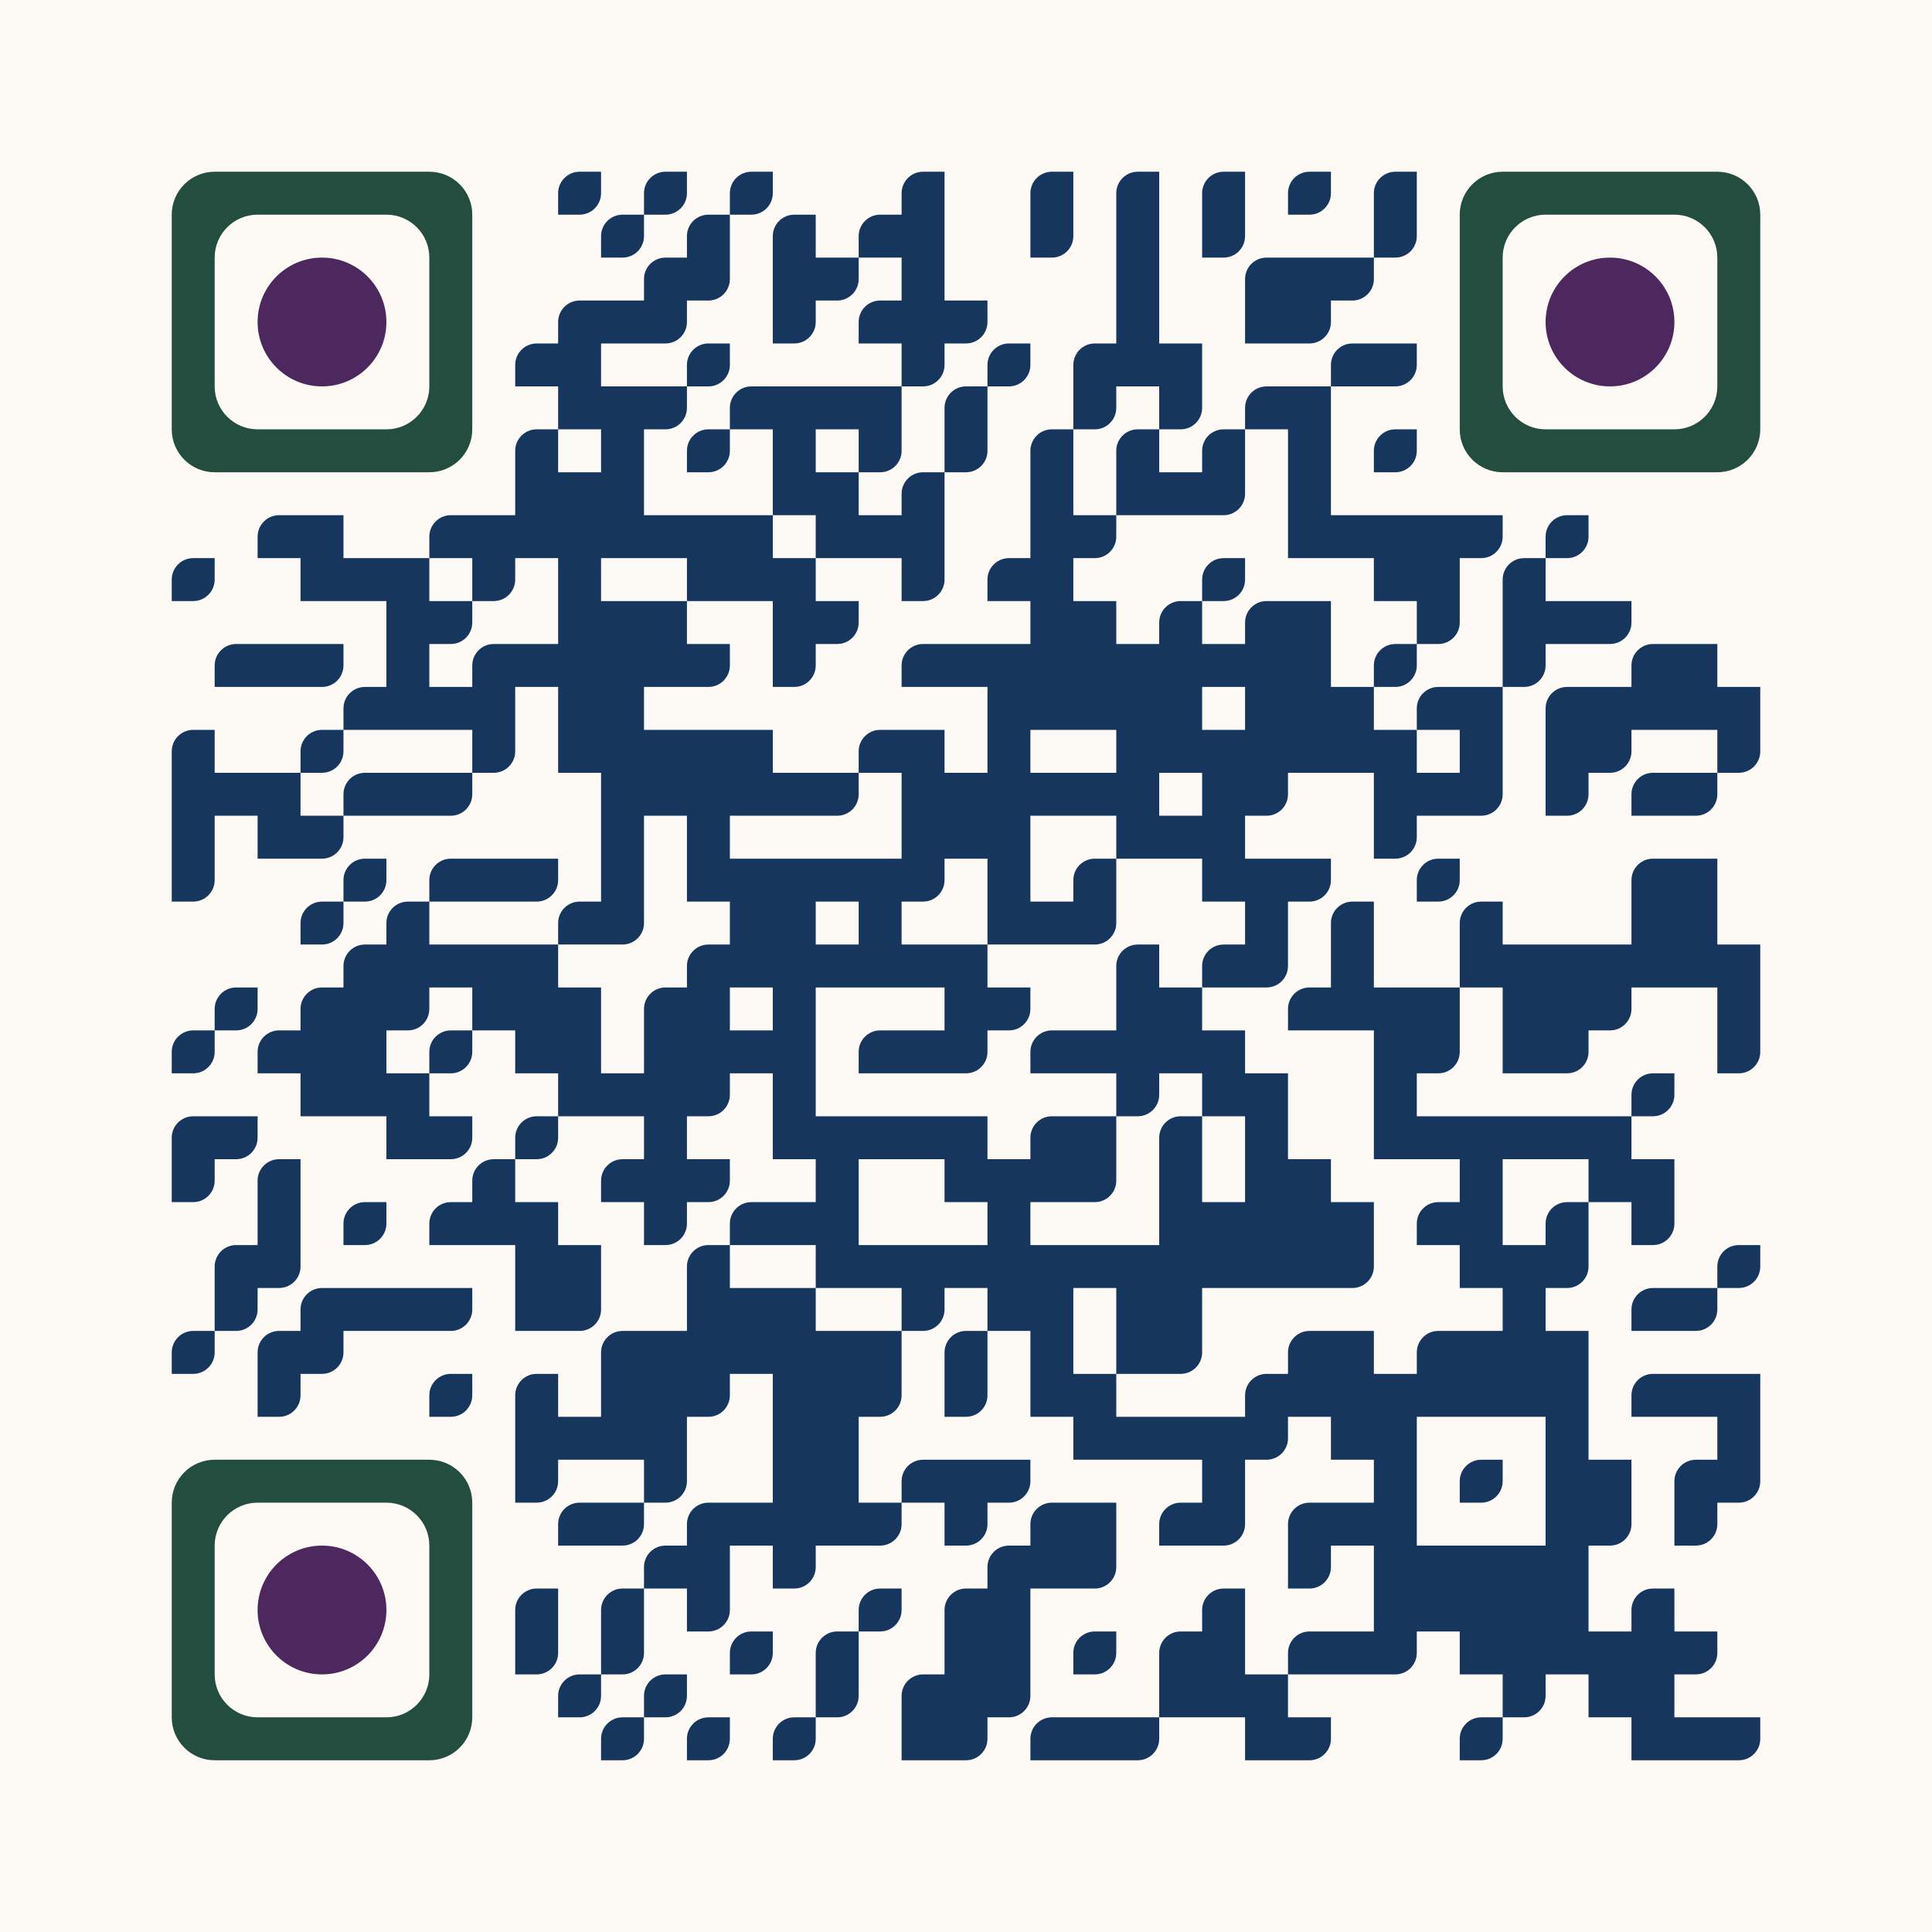
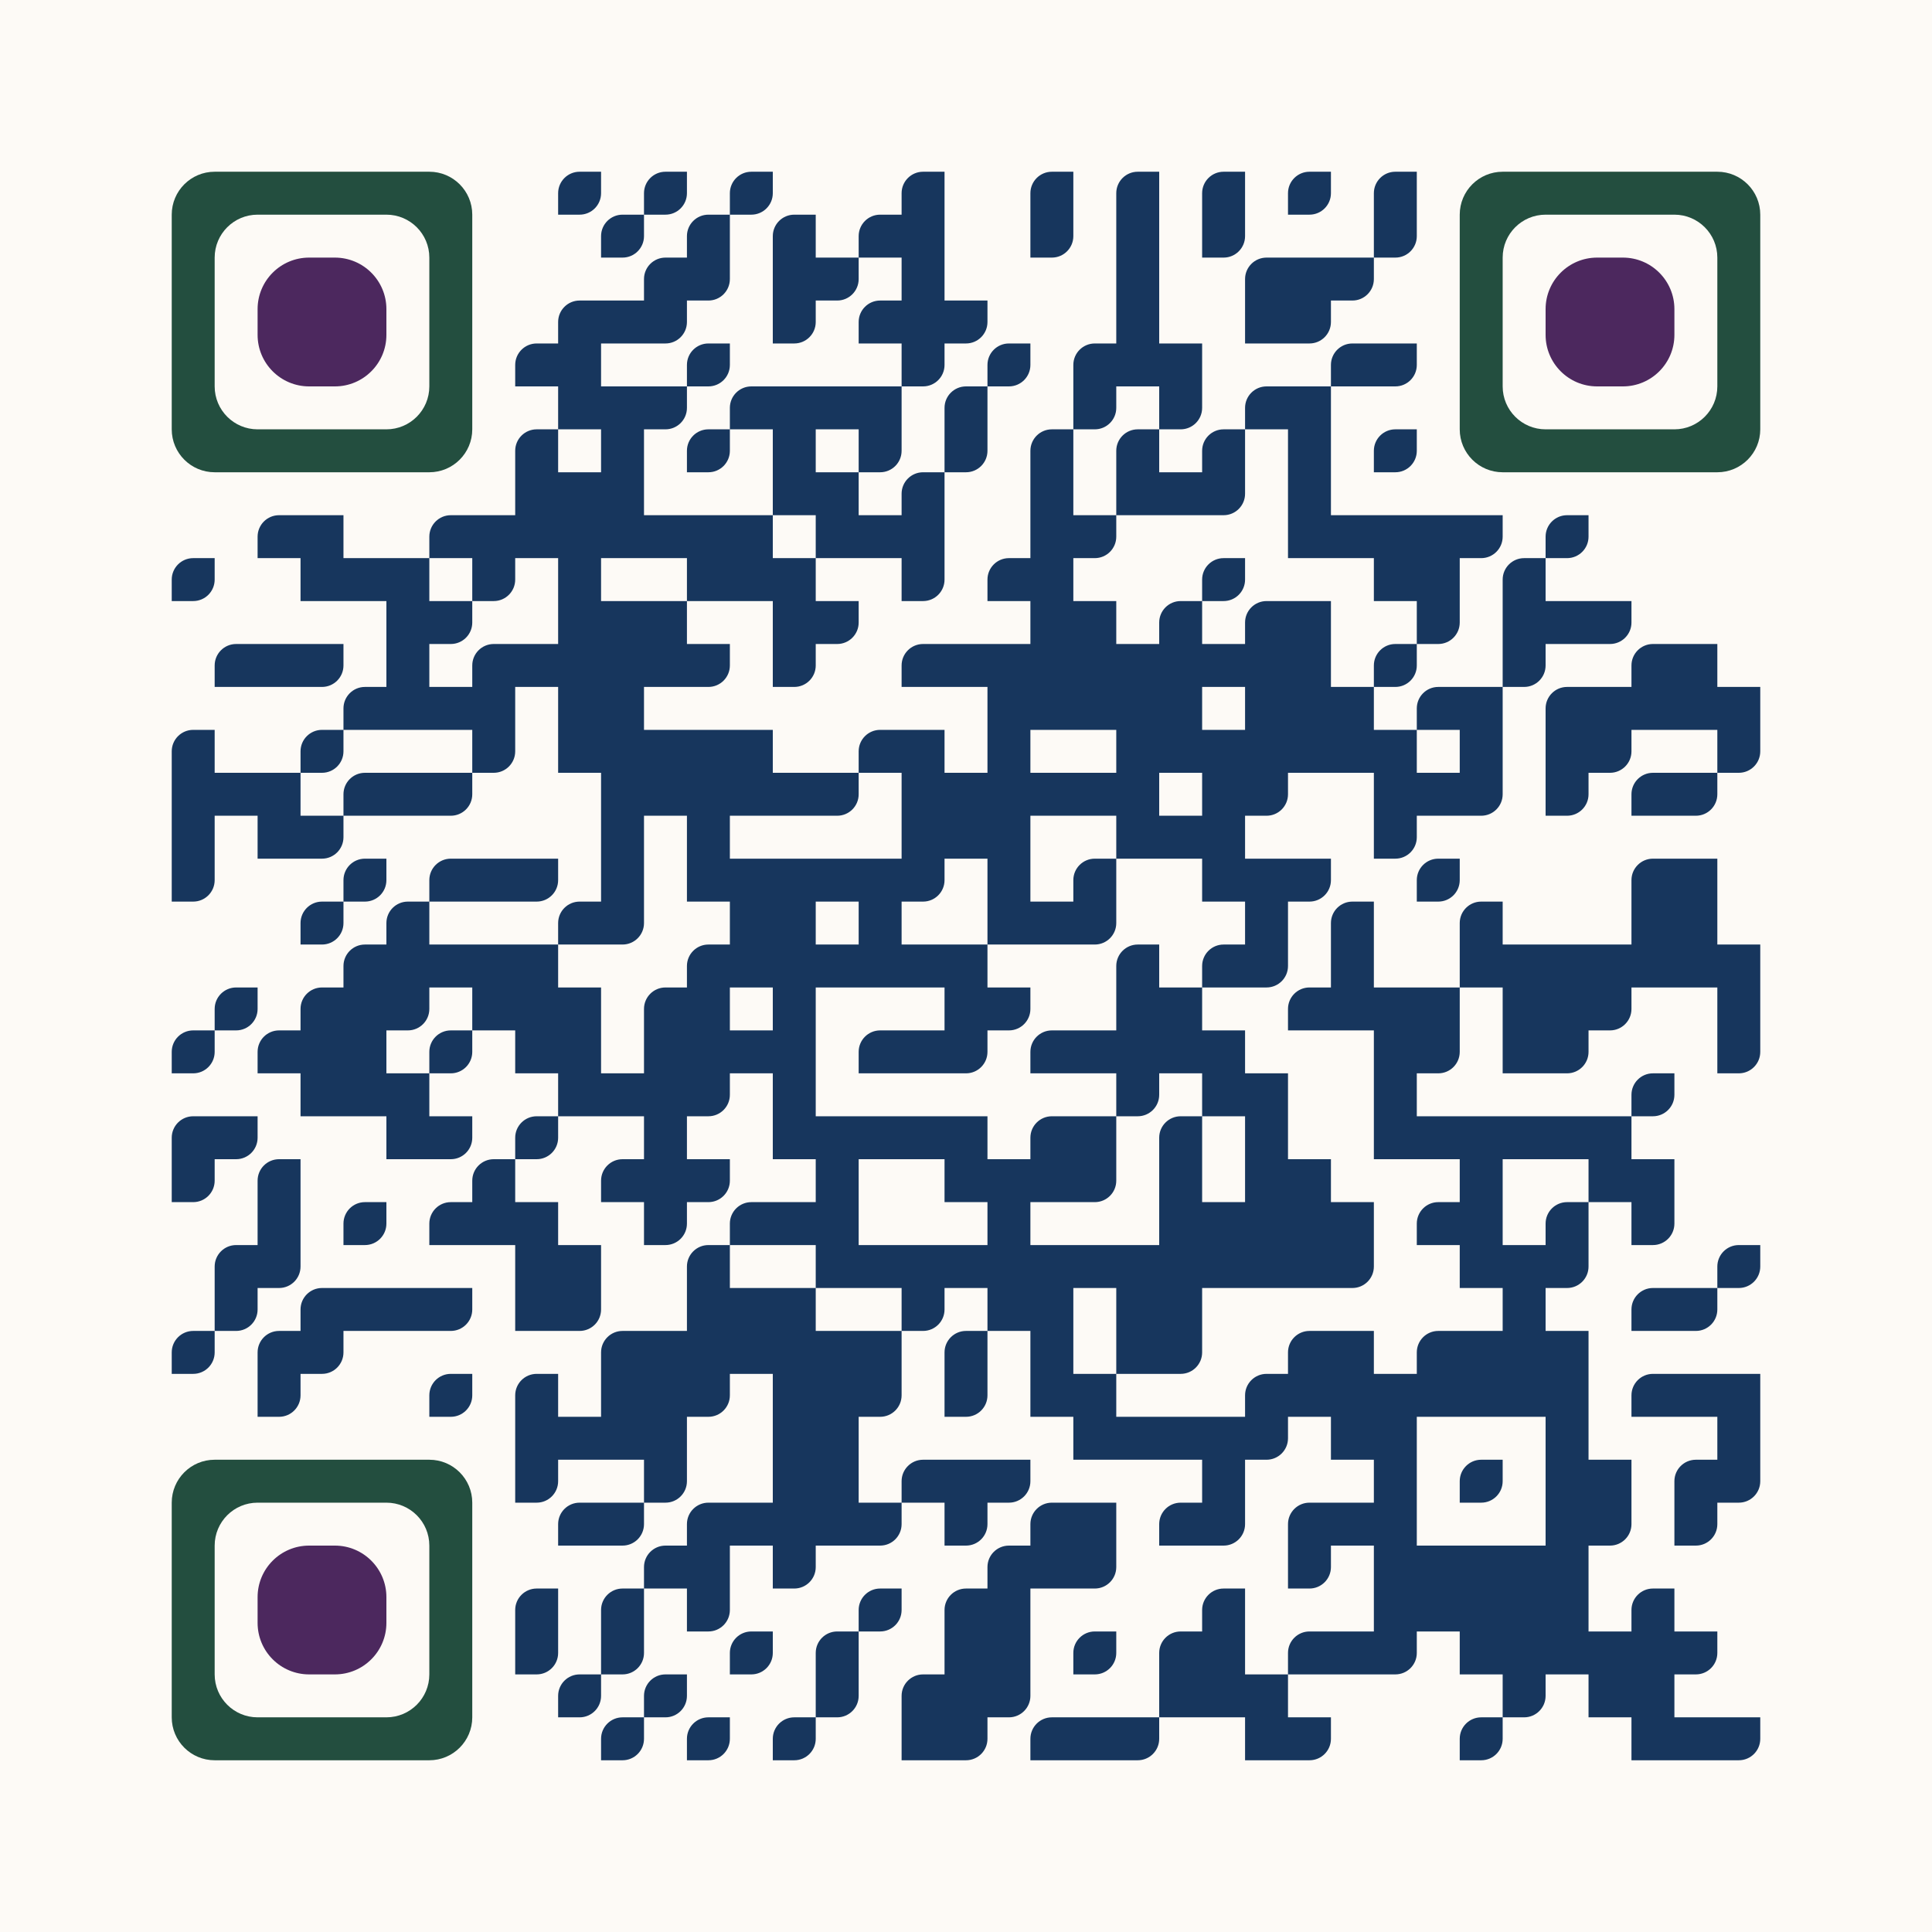
<svg xmlns="http://www.w3.org/2000/svg" width="540" height="540" viewBox="0 0 45 45" aria-hidden="true">
  <path fill="#fdfaf6" d="M0 0h45v45H0z" />
  <path fill="#17365d" fill-rule="evenodd" d="M21 5h1v3h-1ZM26 5h1v3h-1ZM18 6h1v1h-1ZM30 6h1v1h-1ZM14 7h1v1h-1ZM29 7h1v1h-1ZM13 8h1v1h-1ZM26 8h2v1h-2ZM13 9h2v1h-2ZM18 9h3v1h-3ZM30 9h1v3h-1ZM14 10h1v1h-1ZM18 10h1v1h-1ZM12 11h3v1h-3ZM18 11h2v1h-2ZM24 11h1v3h-1ZM26 11h2v1h-2ZM7 12h1v1h-1ZM11 12h7v1h-7ZM19 12h3v1h-3ZM30 12h4v1h-4ZM7 13h3v1h-3ZM13 13h1v1h-1ZM16 13h3v1h-3ZM32 13h2v1h-2ZM9 14h1v2h-1ZM13 14h3v1h-3ZM18 14h1v1h-1ZM24 14h2v1h-2ZM30 14h1v1h-1ZM35 14h2v1h-2ZM6 15h1v1h-1ZM12 15h4v1h-4ZM22 15h9v1h-9ZM39 15h1v1h-1ZM9 16h3v1h-3ZM13 16h2v1h-2ZM23 16h5v1h-5ZM29 16h3v1h-3ZM34 16h1v2h-1ZM37 16h4v1h-4ZM13 17h5v1h-5ZM21 17h1v1h-1ZM23 17h1v1h-1ZM26 17h7v1h-7ZM36 17h1v1h-1ZM4 18h3v1h-3ZM9 18h1v1h-1ZM14 18h5v1h-5ZM21 18h6v1h-6ZM28 18h1v1h-1ZM32 18h2v1h-2ZM4 19h1v1h-1ZM6 19h1v1h-1ZM14 19h1v2h-1ZM16 19h1v1h-1ZM21 19h3v1h-3ZM26 19h3v1h-3ZM11 20h1v1h-1ZM16 20h5v1h-5ZM23 20h1v1h-1ZM28 20h2v1h-2ZM39 20h1v1h-1ZM17 21h2v1h-2ZM20 21h1v1h-1ZM23 21h2v1h-2ZM29 21h1v1h-1ZM38 21h2v1h-2ZM9 22h4v1h-4ZM17 22h6v1h-6ZM31 22h1v1h-1ZM34 22h7v1h-7ZM8 23h1v1h-1ZM11 23h3v1h-3ZM16 23h1v1h-1ZM18 23h1v1h-1ZM22 23h1v1h-1ZM26 23h2v1h-2ZM31 23h3v1h-3ZM35 23h2v1h-2ZM40 23h1v1h-1ZM7 24h2v1h-2ZM12 24h2v1h-2ZM15 24h4v1h-4ZM21 24h1v1h-1ZM25 24h4v1h-4ZM32 24h1v2h-1ZM35 24h1v1h-1ZM7 25h3v1h-3ZM13 25h3v1h-3ZM18 25h1v1h-1ZM28 25h2v1h-2ZM9 26h1v1h-1ZM15 26h1v2h-1ZM18 26h5v1h-5ZM25 26h1v1h-1ZM29 26h1v1h-1ZM32 26h6v1h-6ZM19 27h1v1h-1ZM22 27h3v1h-3ZM27 27h1v1h-1ZM29 27h2v1h-2ZM34 27h1v2h-1ZM37 27h2v1h-2ZM6 28h1v1h-1ZM11 28h2v1h-2ZM18 28h2v1h-2ZM23 28h1v1h-1ZM27 28h5v1h-5ZM12 29h2v1h-2ZM19 29h12v1h-12ZM34 29h2v1h-2ZM8 30h2v1h-2ZM12 30h1v1h-1ZM16 30h3v1h-3ZM23 30h2v1h-2ZM26 30h2v1h-2ZM35 30h1v1h-1ZM15 31h6v1h-6ZM24 31h1v1h-1ZM26 31h1v1h-1ZM31 31h1v1h-1ZM34 31h3v1h-3ZM14 32h2v1h-2ZM18 32h2v3h-2ZM24 32h2v1h-2ZM30 32h7v1h-7ZM39 32h2v1h-2ZM12 33h4v1h-4ZM25 33h4v1h-4ZM31 33h2v1h-2ZM36 33h1v1h-1ZM40 33h1v1h-1ZM22 34h1v1h-1ZM28 34h1v1h-1ZM32 34h1v1h-1ZM36 34h2v1h-2ZM17 35h3v1h-3ZM25 35h1v1h-1ZM31 35h2v1h-2ZM36 35h1v1h-1ZM16 36h1v1h-1ZM24 36h1v1h-1ZM32 36h5v2h-5ZM23 37h1v1h-1ZM22 38h2v1h-2ZM28 38h1v1h-1ZM31 38h1v1h-1ZM34 38h5v1h-5ZM22 39h1v1h-1ZM27 39h3v1h-3ZM37 39h2v1h-2ZM21 40h1v1h-1ZM25 40h1v1h-1ZM29 40h1v1h-1ZM38 40h2v1h-2ZM14 4L13.5 4A0.5 0.5 0 0 0 13 4.5L13 5L13.5 5A0.5 0.5 0 0 0 14 4.5ZM16 4L15.5 4A0.5 0.5 0 0 0 15 4.5L15 5L15.5 5A0.5 0.5 0 0 0 16 4.5ZM18 4L17.5 4A0.5 0.5 0 0 0 17 4.5L17 5L17.5 5A0.5 0.5 0 0 0 18 4.5ZM21 5L22 5L22 4L21.5 4A0.5 0.5 0 0 0 21 4.5ZM24 5L25 5L25 4L24.5 4A0.5 0.5 0 0 0 24 4.5ZM26 5L27 5L27 4L26.5 4A0.5 0.5 0 0 0 26 4.5ZM28 5L29 5L29 4L28.5 4A0.5 0.5 0 0 0 28 4.5ZM31 4L30.5 4A0.5 0.5 0 0 0 30 4.5L30 5L30.5 5A0.5 0.5 0 0 0 31 4.5ZM32 5L33 5L33 4L32.5 4A0.5 0.5 0 0 0 32 4.5ZM15 5L14.5 5A0.5 0.5 0 0 0 14 5.5L14 6L14.5 6A0.5 0.5 0 0 0 15 5.5ZM16 6L17 6L17 5L16.5 5A0.5 0.5 0 0 0 16 5.5ZM18 6L19 6L19 5L18.5 5A0.5 0.5 0 0 0 18 5.5ZM20 6L21 6L21 5L20.5 5A0.5 0.5 0 0 0 20 5.5ZM25 5L24 5L24 6L24.5 6A0.5 0.5 0 0 0 25 5.5ZM29 5L28 5L28 6L28.5 6A0.5 0.5 0 0 0 29 5.5ZM33 5L32 5L32 6L32.5 6A0.5 0.5 0 0 0 33 5.5ZM15 7L16 7L16 6L15.5 6A0.5 0.5 0 0 0 15 6.5ZM17 6L16 6L16 7L16.5 7A0.5 0.5 0 0 0 17 6.5ZM20 6L19 6L19 7L19.5 7A0.5 0.5 0 0 0 20 6.5ZM29 7L30 7L30 6L29.5 6A0.5 0.5 0 0 0 29 6.5ZM32 6L31 6L31 7L31.5 7A0.5 0.5 0 0 0 32 6.5ZM13 8L14 8L14 7L13.5 7A0.5 0.5 0 0 0 13 7.5ZM16 7L15 7L15 8L15.5 8A0.5 0.5 0 0 0 16 7.5ZM19 7L18 7L18 8L18.5 8A0.5 0.5 0 0 0 19 7.5ZM20 8L21 8L21 7L20.5 7A0.5 0.5 0 0 0 20 7.5ZM23 7L22 7L22 8L22.5 8A0.5 0.5 0 0 0 23 7.5ZM31 7L30 7L30 8L30.5 8A0.5 0.5 0 0 0 31 7.5ZM12 9L13 9L13 8L12.5 8A0.5 0.5 0 0 0 12 8.5ZM17 8L16.5 8A0.5 0.5 0 0 0 16 8.5L16 9L16.5 9A0.5 0.5 0 0 0 17 8.5ZM22 8L21 8L21 9L21.5 9A0.5 0.5 0 0 0 22 8.5ZM24 8L23.5 8A0.5 0.5 0 0 0 23 8.5L23 9L23.5 9A0.5 0.5 0 0 0 24 8.5ZM25 9L26 9L26 8L25.5 8A0.5 0.5 0 0 0 25 8.5ZM31 9L32 9L32 8L31.5 8A0.5 0.5 0 0 0 31 8.5ZM33 8L32 8L32 9L32.5 9A0.5 0.5 0 0 0 33 8.5ZM16 9L15 9L15 10L15.5 10A0.5 0.5 0 0 0 16 9.5ZM17 10L18 10L18 9L17.5 9A0.5 0.5 0 0 0 17 9.5ZM22 10L23 10L23 9L22.5 9A0.5 0.5 0 0 0 22 9.5ZM26 9L25 9L25 10L25.5 10A0.5 0.5 0 0 0 26 9.5ZM28 9L27 9L27 10L27.5 10A0.5 0.5 0 0 0 28 9.5ZM29 10L30 10L30 9L29.5 9A0.5 0.5 0 0 0 29 9.5ZM12 11L13 11L13 10L12.5 10A0.5 0.5 0 0 0 12 10.5ZM17 10L16.5 10A0.5 0.5 0 0 0 16 10.5L16 11L16.5 11A0.5 0.5 0 0 0 17 10.5ZM21 10L20 10L20 11L20.5 11A0.5 0.5 0 0 0 21 10.5ZM23 10L22 10L22 11L22.5 11A0.5 0.5 0 0 0 23 10.5ZM24 11L25 11L25 10L24.5 10A0.5 0.5 0 0 0 24 10.5ZM26 11L27 11L27 10L26.5 10A0.5 0.5 0 0 0 26 10.5ZM28 11L29 11L29 10L28.5 10A0.5 0.5 0 0 0 28 10.5ZM33 10L32.5 10A0.5 0.5 0 0 0 32 10.5L32 11L32.5 11A0.5 0.5 0 0 0 33 10.5ZM21 12L22 12L22 11L21.5 11A0.5 0.5 0 0 0 21 11.5ZM29 11L28 11L28 12L28.5 12A0.5 0.5 0 0 0 29 11.5ZM6 13L7 13L7 12L6.5 12A0.5 0.5 0 0 0 6 12.5ZM10 13L11 13L11 12L10.5 12A0.5 0.5 0 0 0 10 12.5ZM26 12L25 12L25 13L25.5 13A0.5 0.5 0 0 0 26 12.5ZM35 12L34 12L34 13L34.5 13A0.5 0.5 0 0 0 35 12.5ZM37 12L36.5 12A0.5 0.5 0 0 0 36 12.5L36 13L36.5 13A0.5 0.5 0 0 0 37 12.5ZM5 13L4.5 13A0.5 0.5 0 0 0 4 13.5L4 14L4.5 14A0.5 0.5 0 0 0 5 13.5ZM12 13L11 13L11 14L11.5 14A0.5 0.5 0 0 0 12 13.5ZM22 13L21 13L21 14L21.5 14A0.5 0.5 0 0 0 22 13.5ZM23 14L24 14L24 13L23.5 13A0.5 0.5 0 0 0 23 13.5ZM29 13L28.5 13A0.5 0.5 0 0 0 28 13.5L28 14L28.5 14A0.5 0.5 0 0 0 29 13.5ZM35 14L36 14L36 13L35.5 13A0.5 0.5 0 0 0 35 13.5ZM11 14L10 14L10 15L10.5 15A0.5 0.5 0 0 0 11 14.5ZM20 14L19 14L19 15L19.5 15A0.5 0.5 0 0 0 20 14.5ZM27 15L28 15L28 14L27.5 14A0.5 0.5 0 0 0 27 14.5ZM29 15L30 15L30 14L29.5 14A0.5 0.5 0 0 0 29 14.5ZM34 14L33 14L33 15L33.5 15A0.5 0.5 0 0 0 34 14.5ZM38 14L37 14L37 15L37.5 15A0.5 0.5 0 0 0 38 14.5ZM5 16L6 16L6 15L5.5 15A0.5 0.5 0 0 0 5 15.5ZM8 15L7 15L7 16L7.5 16A0.5 0.5 0 0 0 8 15.5ZM11 16L12 16L12 15L11.5 15A0.5 0.5 0 0 0 11 15.5ZM17 15L16 15L16 16L16.5 16A0.5 0.5 0 0 0 17 15.5ZM19 15L18 15L18 16L18.5 16A0.5 0.5 0 0 0 19 15.5ZM21 16L22 16L22 15L21.5 15A0.5 0.5 0 0 0 21 15.5ZM33 15L32.5 15A0.5 0.5 0 0 0 32 15.5L32 16L32.5 16A0.5 0.5 0 0 0 33 15.5ZM36 15L35 15L35 16L35.5 16A0.5 0.5 0 0 0 36 15.5ZM38 16L39 16L39 15L38.5 15A0.5 0.5 0 0 0 38 15.5ZM8 17L9 17L9 16L8.5 16A0.5 0.5 0 0 0 8 16.5ZM33 17L34 17L34 16L33.5 16A0.5 0.5 0 0 0 33 16.5ZM36 17L37 17L37 16L36.5 16A0.5 0.5 0 0 0 36 16.5ZM4 18L5 18L5 17L4.5 17A0.5 0.5 0 0 0 4 17.5ZM8 17L7.5 17A0.5 0.5 0 0 0 7 17.5L7 18L7.5 18A0.5 0.5 0 0 0 8 17.5ZM12 17L11 17L11 18L11.5 18A0.5 0.5 0 0 0 12 17.5ZM20 18L21 18L21 17L20.5 17A0.5 0.5 0 0 0 20 17.5ZM38 17L37 17L37 18L37.5 18A0.5 0.5 0 0 0 38 17.5ZM41 17L40 17L40 18L40.5 18A0.5 0.5 0 0 0 41 17.5ZM8 19L9 19L9 18L8.5 18A0.5 0.5 0 0 0 8 18.5ZM11 18L10 18L10 19L10.5 19A0.5 0.5 0 0 0 11 18.5ZM20 18L19 18L19 19L19.5 19A0.5 0.5 0 0 0 20 18.5ZM30 18L29 18L29 19L29.5 19A0.5 0.5 0 0 0 30 18.5ZM35 18L34 18L34 19L34.5 19A0.5 0.5 0 0 0 35 18.5ZM37 18L36 18L36 19L36.5 19A0.5 0.5 0 0 0 37 18.5ZM38 19L39 19L39 18L38.5 18A0.5 0.5 0 0 0 38 18.5ZM40 18L39 18L39 19L39.5 19A0.5 0.5 0 0 0 40 18.5ZM8 19L7 19L7 20L7.5 20A0.5 0.5 0 0 0 8 19.5ZM33 19L32 19L32 20L32.5 20A0.5 0.5 0 0 0 33 19.5ZM5 20L4 20L4 21L4.5 21A0.5 0.5 0 0 0 5 20.5ZM9 20L8.5 20A0.5 0.5 0 0 0 8 20.5L8 21L8.5 21A0.5 0.5 0 0 0 9 20.5ZM10 21L11 21L11 20L10.5 20A0.5 0.5 0 0 0 10 20.5ZM13 20L12 20L12 21L12.5 21A0.5 0.5 0 0 0 13 20.5ZM22 20L21 20L21 21L21.5 21A0.5 0.5 0 0 0 22 20.5ZM25 21L26 21L26 20L25.5 20A0.5 0.5 0 0 0 25 20.5ZM31 20L30 20L30 21L30.5 21A0.5 0.5 0 0 0 31 20.5ZM34 20L33.5 20A0.5 0.5 0 0 0 33 20.5L33 21L33.5 21A0.5 0.5 0 0 0 34 20.5ZM38 21L39 21L39 20L38.5 20A0.5 0.5 0 0 0 38 20.5ZM8 21L7.5 21A0.5 0.5 0 0 0 7 21.5L7 22L7.5 22A0.5 0.5 0 0 0 8 21.5ZM9 22L10 22L10 21L9.5 21A0.5 0.5 0 0 0 9 21.5ZM13 22L14 22L14 21L13.5 21A0.5 0.5 0 0 0 13 21.5ZM15 21L14 21L14 22L14.5 22A0.5 0.5 0 0 0 15 21.5ZM26 21L25 21L25 22L25.5 22A0.5 0.5 0 0 0 26 21.5ZM31 22L32 22L32 21L31.5 21A0.5 0.5 0 0 0 31 21.5ZM34 22L35 22L35 21L34.5 21A0.5 0.5 0 0 0 34 21.5ZM8 23L9 23L9 22L8.5 22A0.5 0.5 0 0 0 8 22.5ZM16 23L17 23L17 22L16.5 22A0.5 0.5 0 0 0 16 22.5ZM26 23L27 23L27 22L26.5 22A0.5 0.5 0 0 0 26 22.5ZM28 23L29 23L29 22L28.5 22A0.5 0.5 0 0 0 28 22.5ZM30 22L29 22L29 23L29.5 23A0.5 0.5 0 0 0 30 22.5ZM6 23L5.5 23A0.5 0.5 0 0 0 5 23.5L5 24L5.5 24A0.5 0.5 0 0 0 6 23.5ZM7 24L8 24L8 23L7.5 23A0.5 0.5 0 0 0 7 23.5ZM10 23L9 23L9 24L9.5 24A0.5 0.5 0 0 0 10 23.5ZM15 24L16 24L16 23L15.5 23A0.5 0.5 0 0 0 15 23.5ZM24 23L23 23L23 24L23.5 24A0.5 0.5 0 0 0 24 23.5ZM30 24L31 24L31 23L30.5 23A0.5 0.5 0 0 0 30 23.5ZM38 23L37 23L37 24L37.5 24A0.5 0.5 0 0 0 38 23.5ZM5 24L4.5 24A0.5 0.5 0 0 0 4 24.5L4 25L4.5 25A0.5 0.5 0 0 0 5 24.5ZM6 25L7 25L7 24L6.5 24A0.5 0.5 0 0 0 6 24.5ZM11 24L10.5 24A0.5 0.5 0 0 0 10 24.5L10 25L10.5 25A0.5 0.5 0 0 0 11 24.5ZM20 25L21 25L21 24L20.5 24A0.5 0.5 0 0 0 20 24.5ZM23 24L22 24L22 25L22.5 25A0.5 0.5 0 0 0 23 24.5ZM24 25L25 25L25 24L24.5 24A0.5 0.5 0 0 0 24 24.5ZM34 24L33 24L33 25L33.5 25A0.5 0.5 0 0 0 34 24.5ZM37 24L36 24L36 25L36.5 25A0.5 0.5 0 0 0 37 24.5ZM41 24L40 24L40 25L40.5 25A0.5 0.5 0 0 0 41 24.5ZM17 25L16 25L16 26L16.5 26A0.5 0.5 0 0 0 17 25.5ZM27 25L26 25L26 26L26.5 26A0.5 0.5 0 0 0 27 25.5ZM39 25L38.5 25A0.5 0.5 0 0 0 38 25.5L38 26L38.5 26A0.5 0.5 0 0 0 39 25.5ZM4 27L5 27L5 26L4.5 26A0.5 0.5 0 0 0 4 26.5ZM6 26L5 26L5 27L5.5 27A0.5 0.5 0 0 0 6 26.5ZM11 26L10 26L10 27L10.5 27A0.5 0.5 0 0 0 11 26.5ZM13 26L12.5 26A0.5 0.5 0 0 0 12 26.5L12 27L12.5 27A0.5 0.5 0 0 0 13 26.5ZM24 27L25 27L25 26L24.5 26A0.5 0.5 0 0 0 24 26.5ZM27 27L28 27L28 26L27.5 26A0.5 0.5 0 0 0 27 26.5ZM5 27L4 27L4 28L4.5 28A0.5 0.5 0 0 0 5 27.5ZM6 28L7 28L7 27L6.5 27A0.5 0.5 0 0 0 6 27.5ZM11 28L12 28L12 27L11.5 27A0.5 0.5 0 0 0 11 27.5ZM14 28L15 28L15 27L14.5 27A0.5 0.5 0 0 0 14 27.5ZM17 27L16 27L16 28L16.5 28A0.5 0.5 0 0 0 17 27.5ZM26 27L25 27L25 28L25.5 28A0.5 0.5 0 0 0 26 27.5ZM9 28L8.5 28A0.5 0.5 0 0 0 8 28.5L8 29L8.5 29A0.5 0.5 0 0 0 9 28.5ZM10 29L11 29L11 28L10.5 28A0.5 0.5 0 0 0 10 28.5ZM16 28L15 28L15 29L15.5 29A0.5 0.5 0 0 0 16 28.5ZM17 29L18 29L18 28L17.5 28A0.5 0.5 0 0 0 17 28.5ZM33 29L34 29L34 28L33.5 28A0.5 0.5 0 0 0 33 28.5ZM36 29L37 29L37 28L36.5 28A0.5 0.5 0 0 0 36 28.5ZM39 28L38 28L38 29L38.5 29A0.5 0.5 0 0 0 39 28.5ZM5 30L6 30L6 29L5.5 29A0.5 0.5 0 0 0 5 29.5ZM7 29L6 29L6 30L6.5 30A0.5 0.5 0 0 0 7 29.5ZM16 30L17 30L17 29L16.5 29A0.5 0.5 0 0 0 16 29.5ZM32 29L31 29L31 30L31.5 30A0.5 0.5 0 0 0 32 29.5ZM37 29L36 29L36 30L36.5 30A0.5 0.5 0 0 0 37 29.5ZM41 29L40.5 29A0.5 0.5 0 0 0 40 29.5L40 30L40.5 30A0.5 0.5 0 0 0 41 29.5ZM6 30L5 30L5 31L5.5 31A0.5 0.5 0 0 0 6 30.5ZM7 31L8 31L8 30L7.5 30A0.5 0.5 0 0 0 7 30.5ZM11 30L10 30L10 31L10.5 31A0.5 0.5 0 0 0 11 30.5ZM14 30L13 30L13 31L13.5 31A0.5 0.5 0 0 0 14 30.5ZM22 30L21 30L21 31L21.5 31A0.5 0.5 0 0 0 22 30.5ZM38 31L39 31L39 30L38.5 30A0.5 0.5 0 0 0 38 30.5ZM40 30L39 30L39 31L39.5 31A0.5 0.5 0 0 0 40 30.5ZM5 31L4.5 31A0.5 0.5 0 0 0 4 31.5L4 32L4.5 32A0.5 0.5 0 0 0 5 31.5ZM6 32L7 32L7 31L6.5 31A0.5 0.5 0 0 0 6 31.5ZM8 31L7 31L7 32L7.5 32A0.5 0.5 0 0 0 8 31.5ZM14 32L15 32L15 31L14.5 31A0.5 0.5 0 0 0 14 31.5ZM22 32L23 32L23 31L22.5 31A0.5 0.5 0 0 0 22 31.5ZM28 31L27 31L27 32L27.5 32A0.5 0.5 0 0 0 28 31.5ZM30 32L31 32L31 31L30.5 31A0.5 0.5 0 0 0 30 31.5ZM33 32L34 32L34 31L33.5 31A0.5 0.5 0 0 0 33 31.5ZM7 32L6 32L6 33L6.5 33A0.5 0.5 0 0 0 7 32.5ZM11 32L10.5 32A0.5 0.5 0 0 0 10 32.5L10 33L10.5 33A0.5 0.5 0 0 0 11 32.5ZM12 33L13 33L13 32L12.5 32A0.5 0.5 0 0 0 12 32.5ZM17 32L16 32L16 33L16.5 33A0.5 0.5 0 0 0 17 32.5ZM21 32L20 32L20 33L20.5 33A0.5 0.5 0 0 0 21 32.5ZM23 32L22 32L22 33L22.5 33A0.5 0.5 0 0 0 23 32.5ZM29 33L30 33L30 32L29.5 32A0.5 0.5 0 0 0 29 32.5ZM38 33L39 33L39 32L38.5 32A0.5 0.5 0 0 0 38 32.5ZM30 33L29 33L29 34L29.5 34A0.5 0.5 0 0 0 30 33.5ZM13 34L12 34L12 35L12.5 35A0.5 0.5 0 0 0 13 34.5ZM16 34L15 34L15 35L15.5 35A0.5 0.5 0 0 0 16 34.5ZM21 35L22 35L22 34L21.5 34A0.5 0.5 0 0 0 21 34.5ZM24 34L23 34L23 35L23.5 35A0.5 0.5 0 0 0 24 34.5ZM35 34L34.5 34A0.5 0.5 0 0 0 34 34.5L34 35L34.5 35A0.5 0.5 0 0 0 35 34.5ZM39 35L40 35L40 34L39.5 34A0.5 0.5 0 0 0 39 34.5ZM41 34L40 34L40 35L40.5 35A0.5 0.5 0 0 0 41 34.5ZM13 36L14 36L14 35L13.5 35A0.5 0.5 0 0 0 13 35.5ZM15 35L14 35L14 36L14.5 36A0.5 0.5 0 0 0 15 35.5ZM16 36L17 36L17 35L16.5 35A0.5 0.5 0 0 0 16 35.5ZM21 35L20 35L20 36L20.5 36A0.5 0.5 0 0 0 21 35.5ZM23 35L22 35L22 36L22.5 36A0.5 0.5 0 0 0 23 35.5ZM24 36L25 36L25 35L24.5 35A0.5 0.5 0 0 0 24 35.5ZM27 36L28 36L28 35L27.5 35A0.5 0.5 0 0 0 27 35.5ZM29 35L28 35L28 36L28.5 36A0.5 0.5 0 0 0 29 35.5ZM30 36L31 36L31 35L30.5 35A0.5 0.5 0 0 0 30 35.5ZM38 35L37 35L37 36L37.5 36A0.5 0.5 0 0 0 38 35.5ZM40 35L39 35L39 36L39.5 36A0.5 0.5 0 0 0 40 35.5ZM15 37L16 37L16 36L15.5 36A0.5 0.5 0 0 0 15 36.5ZM19 36L18 36L18 37L18.5 37A0.5 0.5 0 0 0 19 36.5ZM23 37L24 37L24 36L23.5 36A0.5 0.5 0 0 0 23 36.5ZM26 36L25 36L25 37L25.5 37A0.5 0.5 0 0 0 26 36.5ZM31 36L30 36L30 37L30.5 37A0.5 0.5 0 0 0 31 36.5ZM12 38L13 38L13 37L12.5 37A0.5 0.5 0 0 0 12 37.5ZM14 38L15 38L15 37L14.5 37A0.5 0.5 0 0 0 14 37.5ZM17 37L16 37L16 38L16.5 38A0.5 0.5 0 0 0 17 37.5ZM21 37L20.5 37A0.5 0.5 0 0 0 20 37.5L20 38L20.5 38A0.5 0.5 0 0 0 21 37.5ZM22 38L23 38L23 37L22.5 37A0.5 0.5 0 0 0 22 37.5ZM28 38L29 38L29 37L28.5 37A0.5 0.5 0 0 0 28 37.5ZM38 38L39 38L39 37L38.5 37A0.5 0.5 0 0 0 38 37.5ZM13 38L12 38L12 39L12.5 39A0.5 0.5 0 0 0 13 38.5ZM15 38L14 38L14 39L14.5 39A0.5 0.5 0 0 0 15 38.5ZM18 38L17.5 38A0.5 0.5 0 0 0 17 38.5L17 39L17.5 39A0.5 0.5 0 0 0 18 38.5ZM19 39L20 39L20 38L19.5 38A0.5 0.5 0 0 0 19 38.5ZM26 38L25.5 38A0.5 0.5 0 0 0 25 38.5L25 39L25.5 39A0.5 0.5 0 0 0 26 38.5ZM27 39L28 39L28 38L27.5 38A0.5 0.5 0 0 0 27 38.5ZM30 39L31 39L31 38L30.5 38A0.5 0.5 0 0 0 30 38.5ZM33 38L32 38L32 39L32.5 39A0.5 0.5 0 0 0 33 38.5ZM40 38L39 38L39 39L39.5 39A0.5 0.5 0 0 0 40 38.5ZM14 39L13.5 39A0.5 0.5 0 0 0 13 39.5L13 40L13.5 40A0.5 0.5 0 0 0 14 39.5ZM16 39L15.5 39A0.5 0.5 0 0 0 15 39.5L15 40L15.5 40A0.5 0.5 0 0 0 16 39.5ZM20 39L19 39L19 40L19.5 40A0.5 0.5 0 0 0 20 39.5ZM21 40L22 40L22 39L21.5 39A0.5 0.5 0 0 0 21 39.5ZM24 39L23 39L23 40L23.5 40A0.5 0.5 0 0 0 24 39.5ZM36 39L35 39L35 40L35.5 40A0.5 0.5 0 0 0 36 39.5ZM15 40L14.5 40A0.5 0.5 0 0 0 14 40.5L14 41L14.5 41A0.5 0.5 0 0 0 15 40.5ZM17 40L16.5 40A0.5 0.5 0 0 0 16 40.5L16 41L16.5 41A0.5 0.5 0 0 0 17 40.5ZM19 40L18.5 40A0.5 0.5 0 0 0 18 40.5L18 41L18.5 41A0.5 0.5 0 0 0 19 40.5ZM23 40L22 40L22 41L22.5 41A0.5 0.5 0 0 0 23 40.5ZM24 41L25 41L25 40L24.5 40A0.5 0.5 0 0 0 24 40.5ZM27 40L26 40L26 41L26.5 41A0.5 0.5 0 0 0 27 40.5ZM31 40L30 40L30 41L30.5 41A0.5 0.5 0 0 0 31 40.5ZM35 40L34.5 40A0.5 0.5 0 0 0 34 40.5L34 41L34.5 41A0.5 0.5 0 0 0 35 40.5ZM41 40L40 40L40 41L40.5 41A0.5 0.5 0 0 0 41 40.5Z" />
  <path fill="#234e3f" fill-rule="evenodd" d="M5 4L10 4A1 1 0 0 1 11 5L11 10A1 1 0 0 1 10 11L5 11A1 1 0 0 1 4 10L4 5A1 1 0 0 1 5 4ZM6 5L9 5A1 1 0 0 1 10 6L10 9A1 1 0 0 1 9 10L6 10A1 1 0 0 1 5 9L5 6A1 1 0 0 1 6 5ZM35 4L40 4A1 1 0 0 1 41 5L41 10A1 1 0 0 1 40 11L35 11A1 1 0 0 1 34 10L34 5A1 1 0 0 1 35 4ZM36 5L39 5A1 1 0 0 1 40 6L40 9A1 1 0 0 1 39 10L36 10A1 1 0 0 1 35 9L35 6A1 1 0 0 1 36 5ZM5 34L10 34A1 1 0 0 1 11 35L11 40A1 1 0 0 1 10 41L5 41A1 1 0 0 1 4 40L4 35A1 1 0 0 1 5 34ZM6 35L9 35A1 1 0 0 1 10 36L10 39A1 1 0 0 1 9 40L6 40A1 1 0 0 1 5 39L5 36A1 1 0 0 1 6 35Z" />
-   <path fill="#4c285e" fill-rule="evenodd" d="M7.5 6L7.5 6A1.5 1.5 0 0 1 9 7.5L9 7.5A1.5 1.5 0 0 1 7.5 9L7.5 9A1.5 1.5 0 0 1 6 7.5L6 7.5A1.5 1.5 0 0 1 7.5 6ZM37.5 6L37.5 6A1.5 1.5 0 0 1 39 7.5L39 7.5A1.5 1.5 0 0 1 37.5 9L37.5 9A1.5 1.5 0 0 1 36 7.5L36 7.5A1.5 1.5 0 0 1 37.5 6ZM7.5 36L7.5 36A1.5 1.5 0 0 1 9 37.5L9 37.5A1.5 1.5 0 0 1 7.5 39L7.5 39A1.5 1.5 0 0 1 6 37.5L6 37.5A1.5 1.5 0 0 1 7.5 36Z" />
+   <path fill="#4c285e" fill-rule="evenodd" d="M7.2 6L7.8 6A1.2 1.2 0 0 1 9 7.2L9 7.8A1.2 1.2 0 0 1 7.8 9L7.2 9A1.2 1.2 0 0 1 6 7.8L6 7.2A1.2 1.2 0 0 1 7.2 6ZM37.2 6L37.8 6A1.2 1.2 0 0 1 39 7.2L39 7.8A1.2 1.2 0 0 1 37.8 9L37.2 9A1.2 1.2 0 0 1 36 7.8L36 7.2A1.2 1.2 0 0 1 37.2 6ZM7.2 36L7.8 36A1.2 1.2 0 0 1 9 37.2L9 37.8A1.2 1.2 0 0 1 7.8 39L7.2 39A1.2 1.2 0 0 1 6 37.8L6 37.2A1.2 1.2 0 0 1 7.2 36Z" />
</svg>
